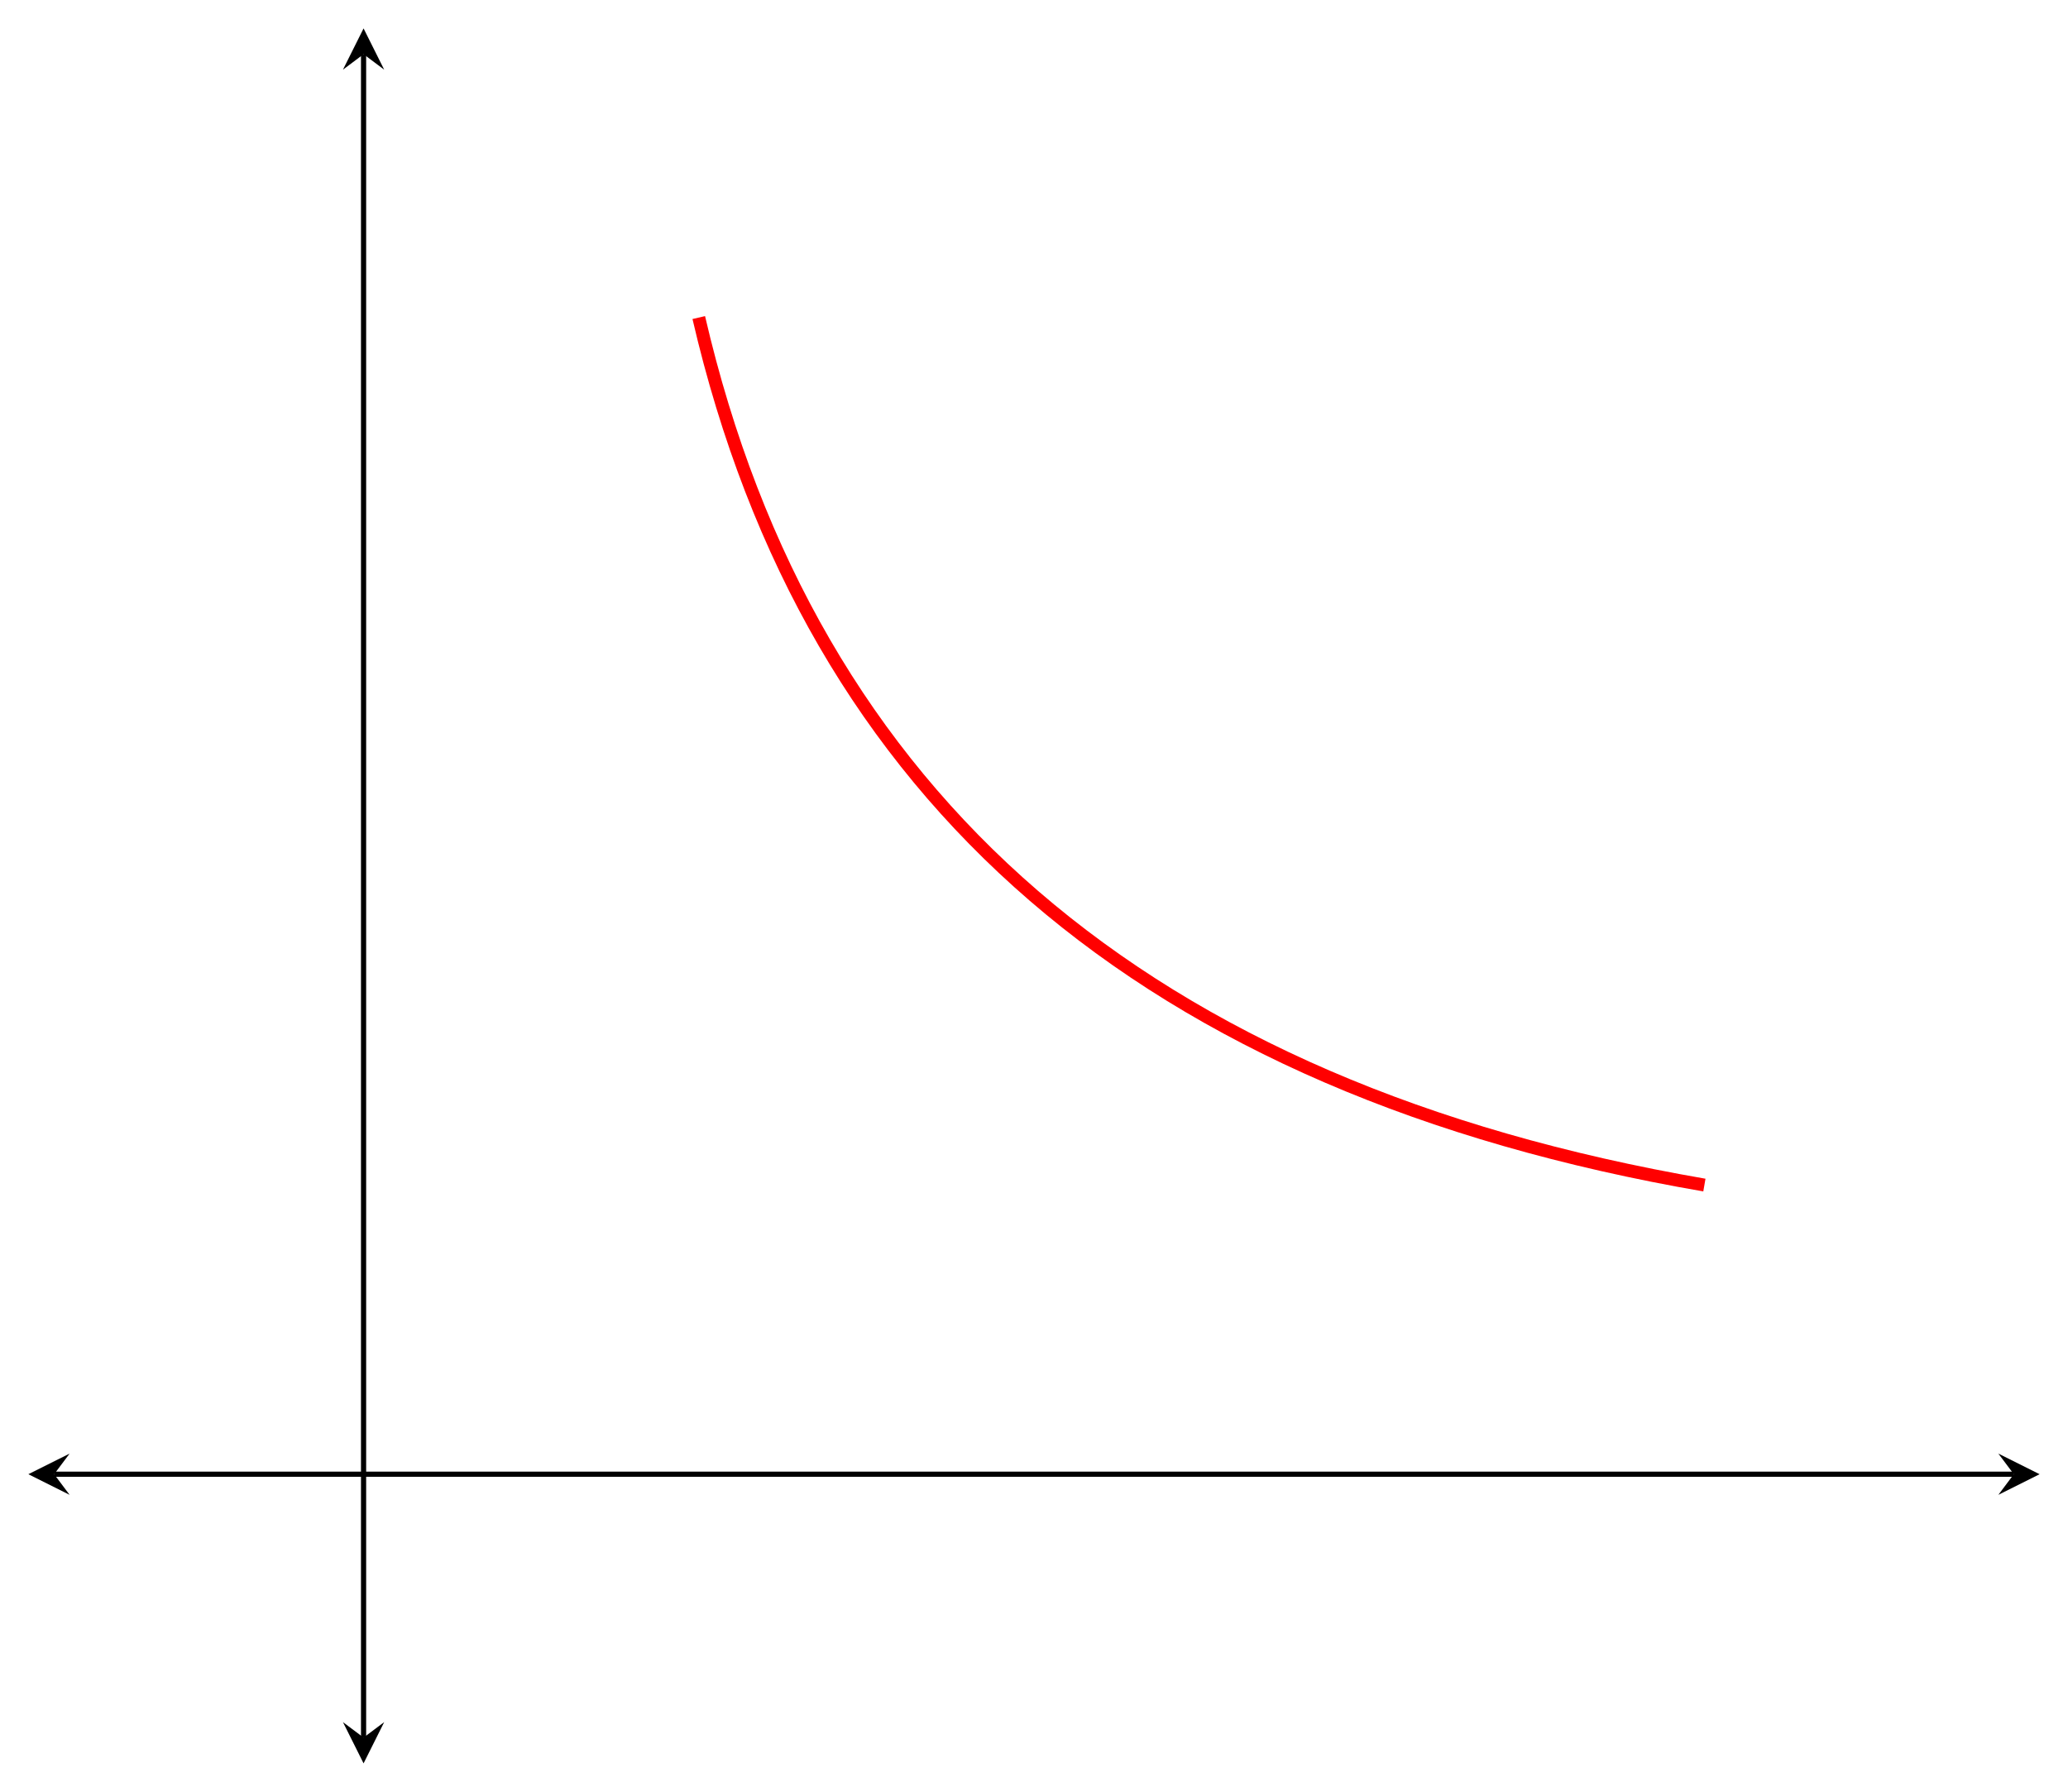
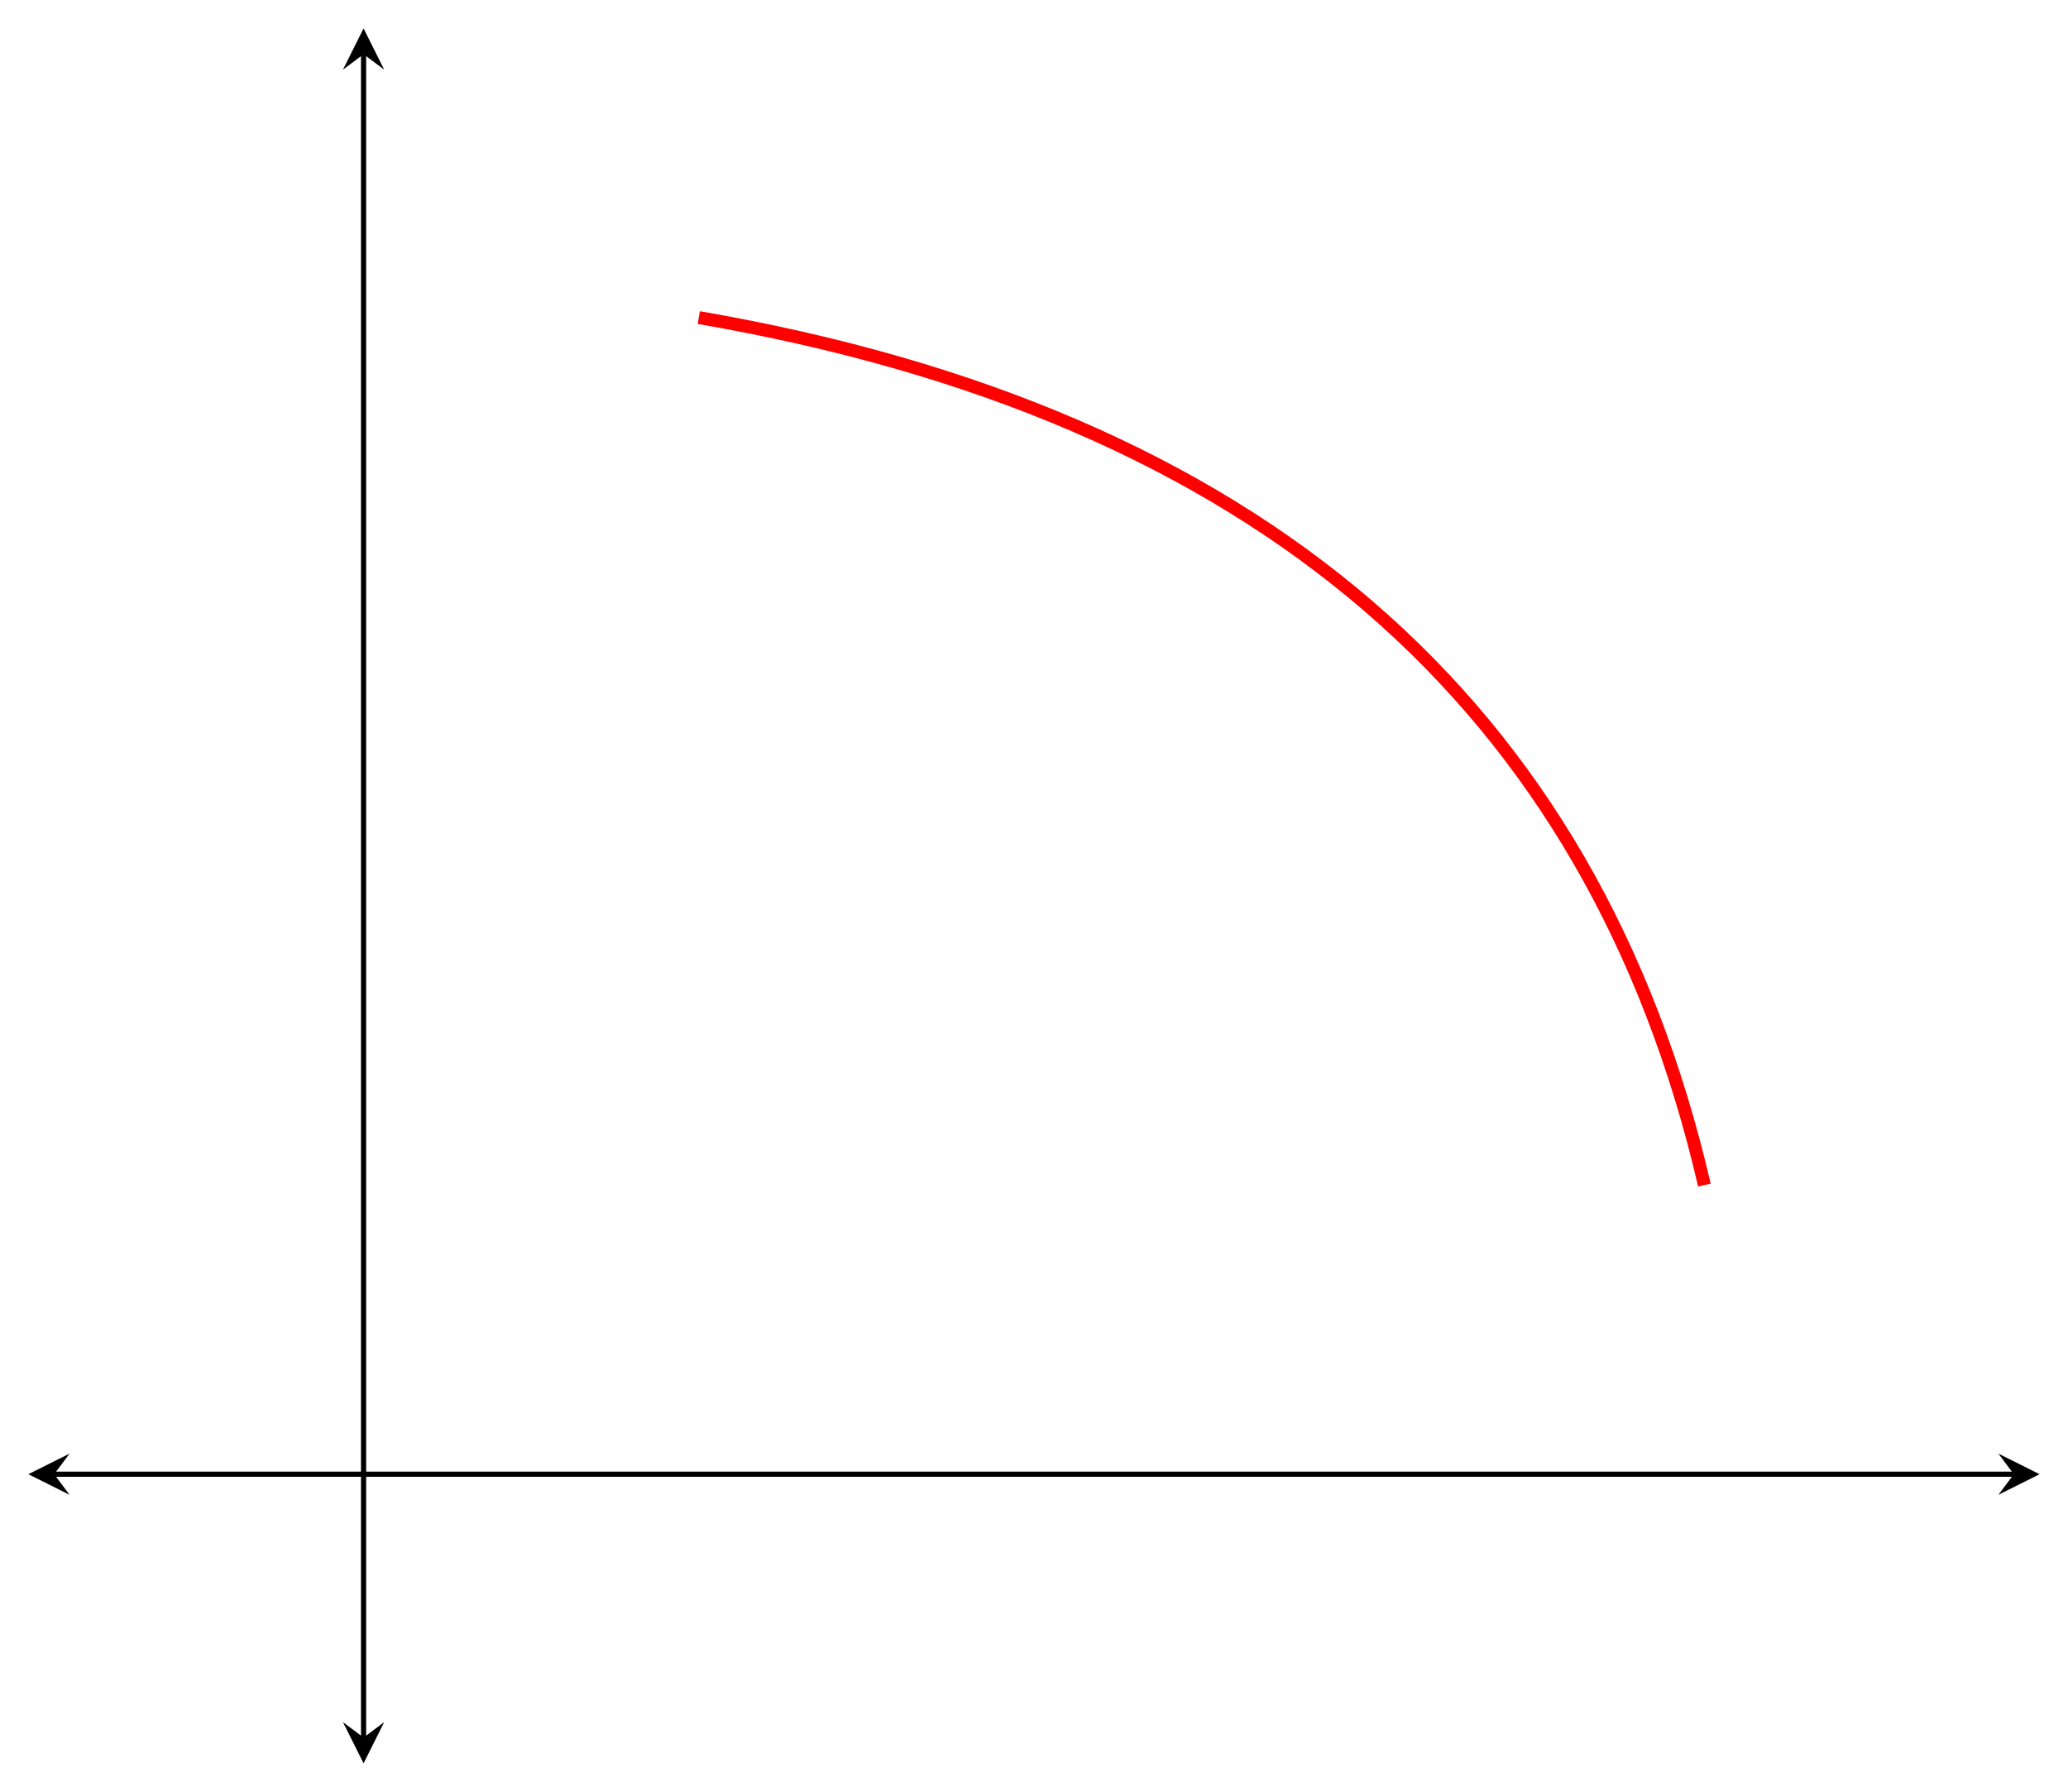
<svg xmlns="http://www.w3.org/2000/svg" width="159.8pt" height="138.43pt" viewBox="0 0 159.8 138.43" version="1.1">
  <g id="surface1">
    <path style="fill:none;stroke-width:0.399;stroke-linecap:butt;stroke-linejoin:miter;stroke:rgb(0%,0%,0%);stroke-opacity:1;stroke-miterlimit:10;" d="M 1.994 22.342 L 153.423 22.342 " transform="matrix(1,0,0,-1,2.19,136.24)" />
    <path style=" stroke:none;fill-rule:nonzero;fill:rgb(0%,0%,0%);fill-opacity:1;" d="M 2.191 113.898 L 5.379 115.492 L 4.184 113.898 L 5.379 112.305 " />
    <path style=" stroke:none;fill-rule:nonzero;fill:rgb(0%,0%,0%);fill-opacity:1;" d="M 157.605 113.898 L 154.418 112.305 L 155.613 113.898 L 154.418 115.492 " />
    <path style="fill:none;stroke-width:0.399;stroke-linecap:butt;stroke-linejoin:miter;stroke:rgb(0%,0%,0%);stroke-opacity:1;stroke-miterlimit:10;" d="M 25.904 1.994 L 25.904 132.053 " transform="matrix(1,0,0,-1,2.19,136.24)" />
    <path style=" stroke:none;fill-rule:nonzero;fill:rgb(0%,0%,0%);fill-opacity:1;" d="M 28.094 136.238 L 29.688 133.051 L 28.094 134.246 L 26.5 133.051 " />
    <path style=" stroke:none;fill-rule:nonzero;fill:rgb(0%,0%,0%);fill-opacity:1;" d="M 28.094 2.195 L 26.5 5.383 L 28.094 4.188 L 29.688 5.383 " />
-     <path style="fill:none;stroke-width:0.996;stroke-linecap:butt;stroke-linejoin:miter;stroke:rgb(100%,0%,0%);stroke-opacity:1;stroke-miterlimit:1;" d="M 51.806 111.705 C 60.439 74.47 86.341 52.131 129.513 44.681 " transform="matrix(1,0,0,-1,2.19,136.24)" />
+     <path style="fill:none;stroke-width:0.996;stroke-linecap:butt;stroke-linejoin:miter;stroke:rgb(100%,0%,0%);stroke-opacity:1;stroke-miterlimit:1;" d="M 51.806 111.705 C 94.978 104.256 120.88 81.916 129.513 44.681 " transform="matrix(1,0,0,-1,2.19,136.24)" />
  </g>
</svg>
